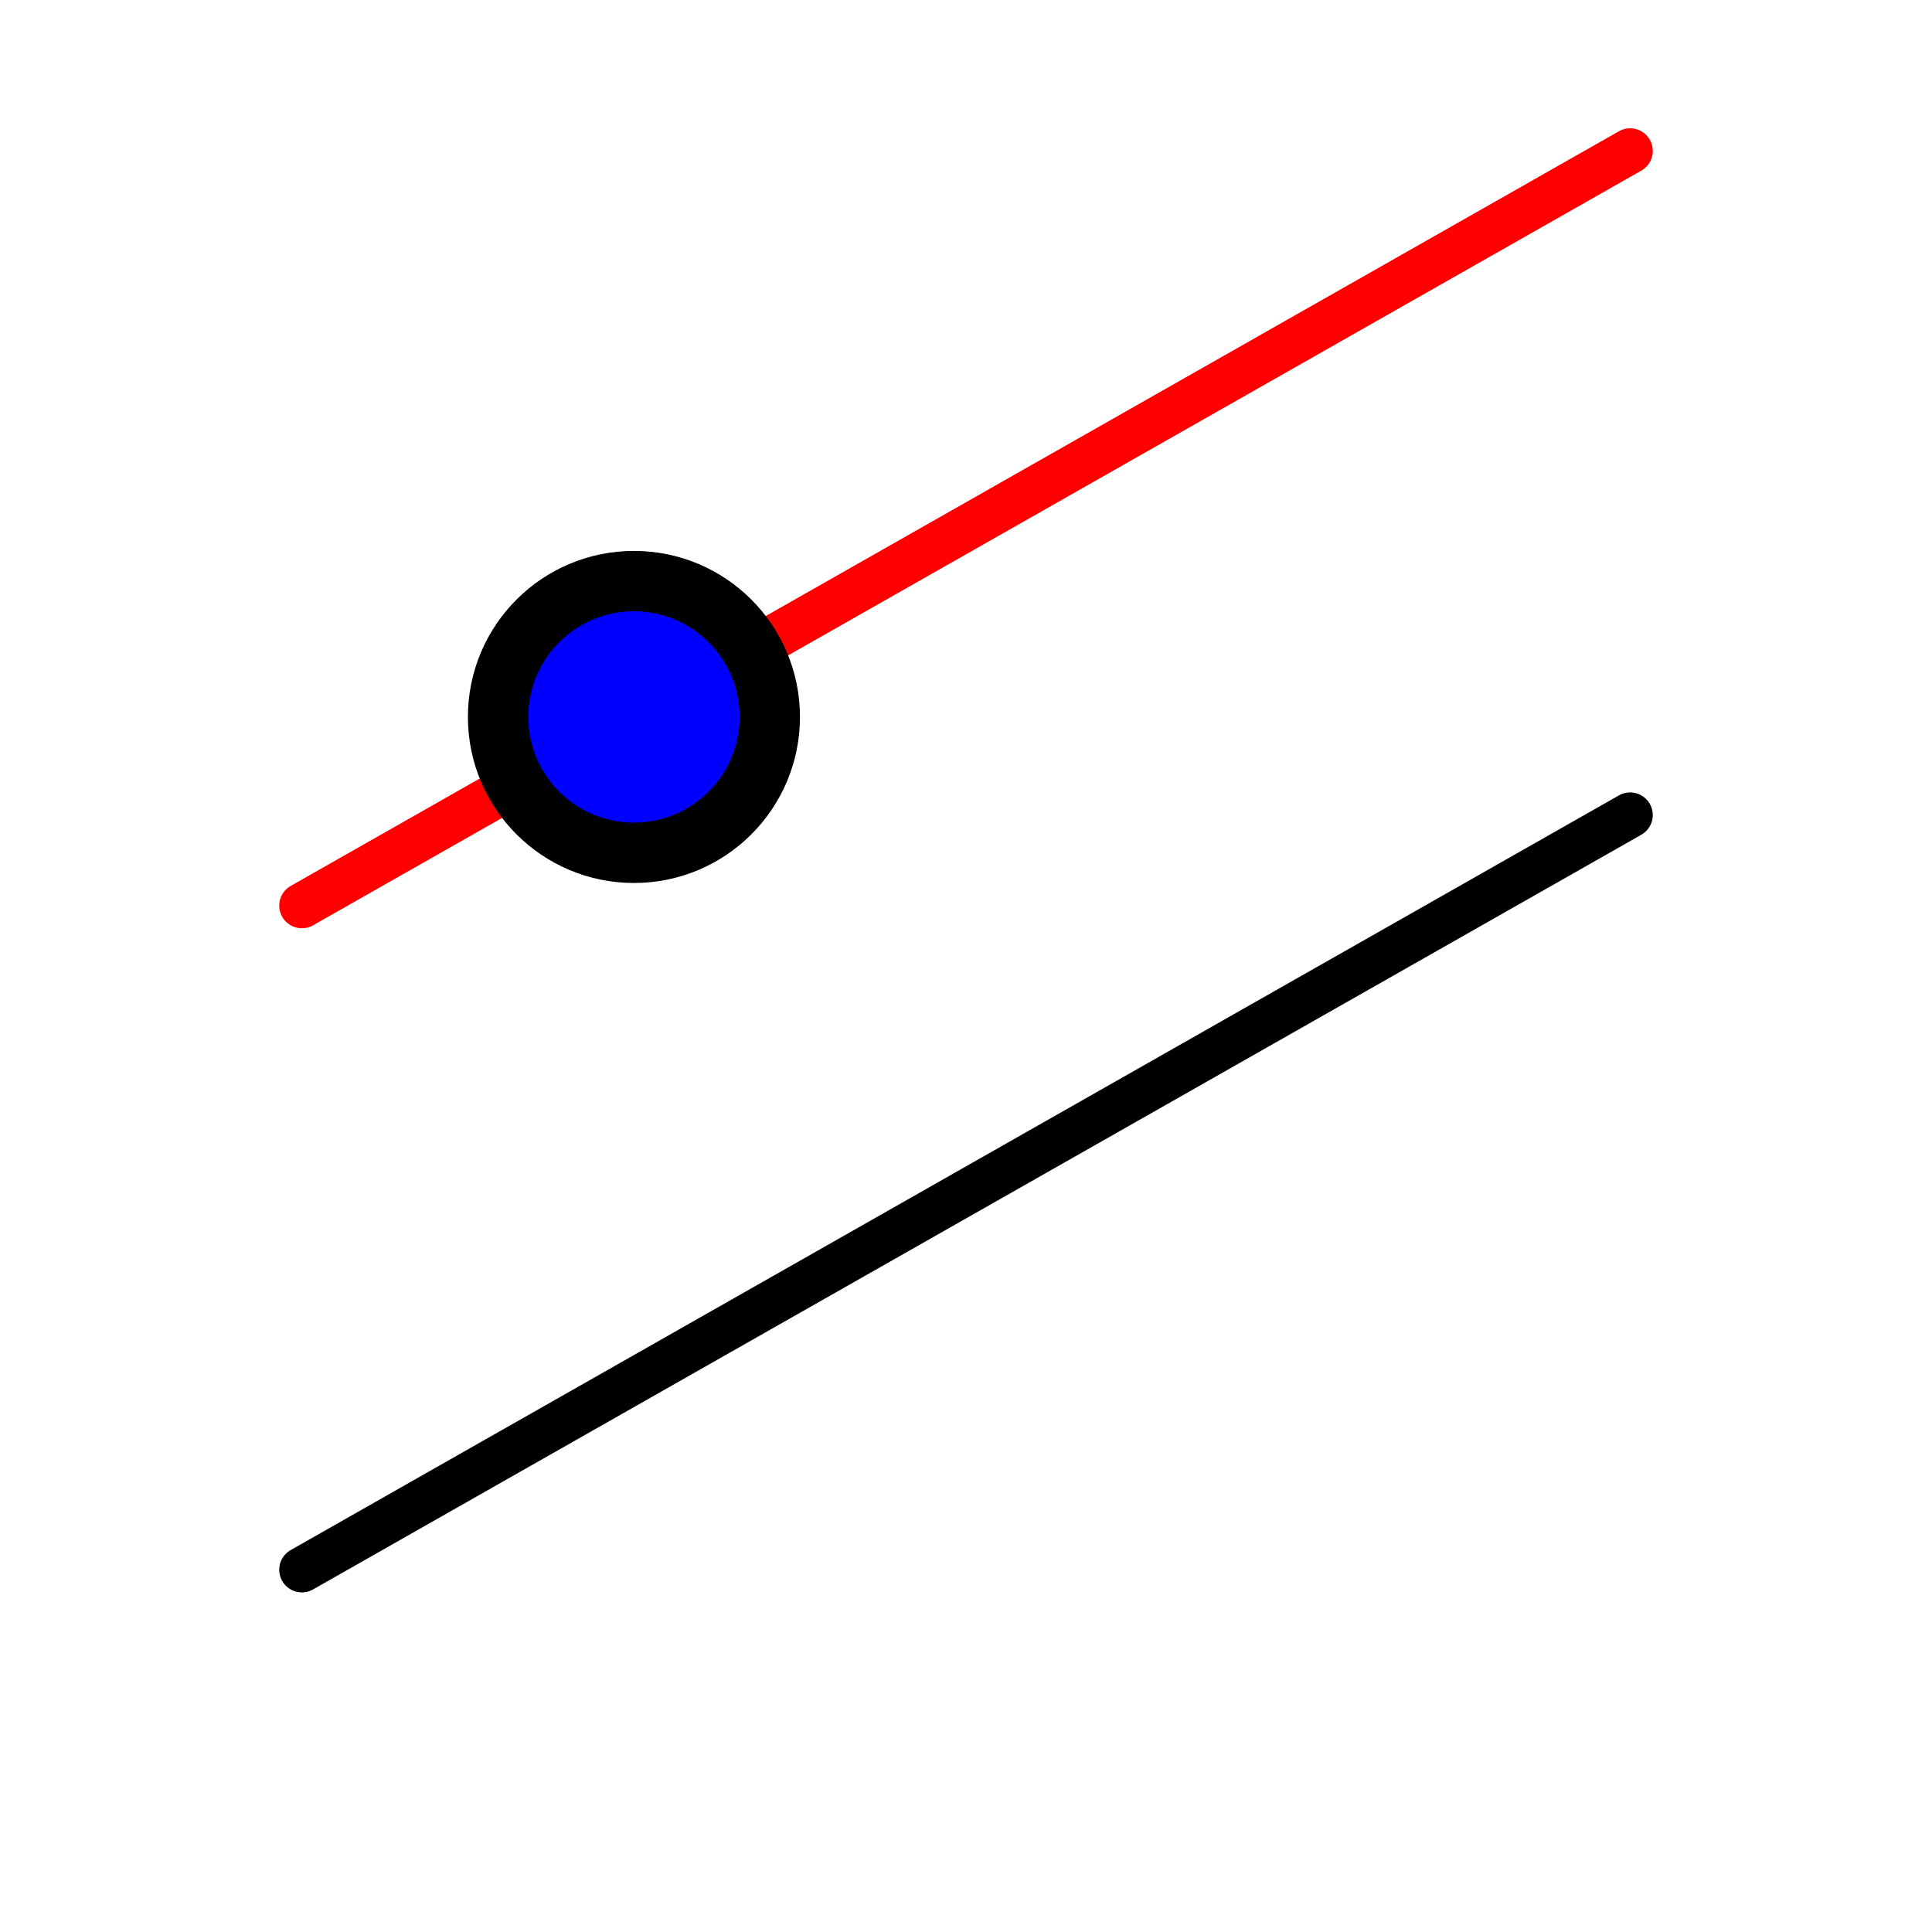
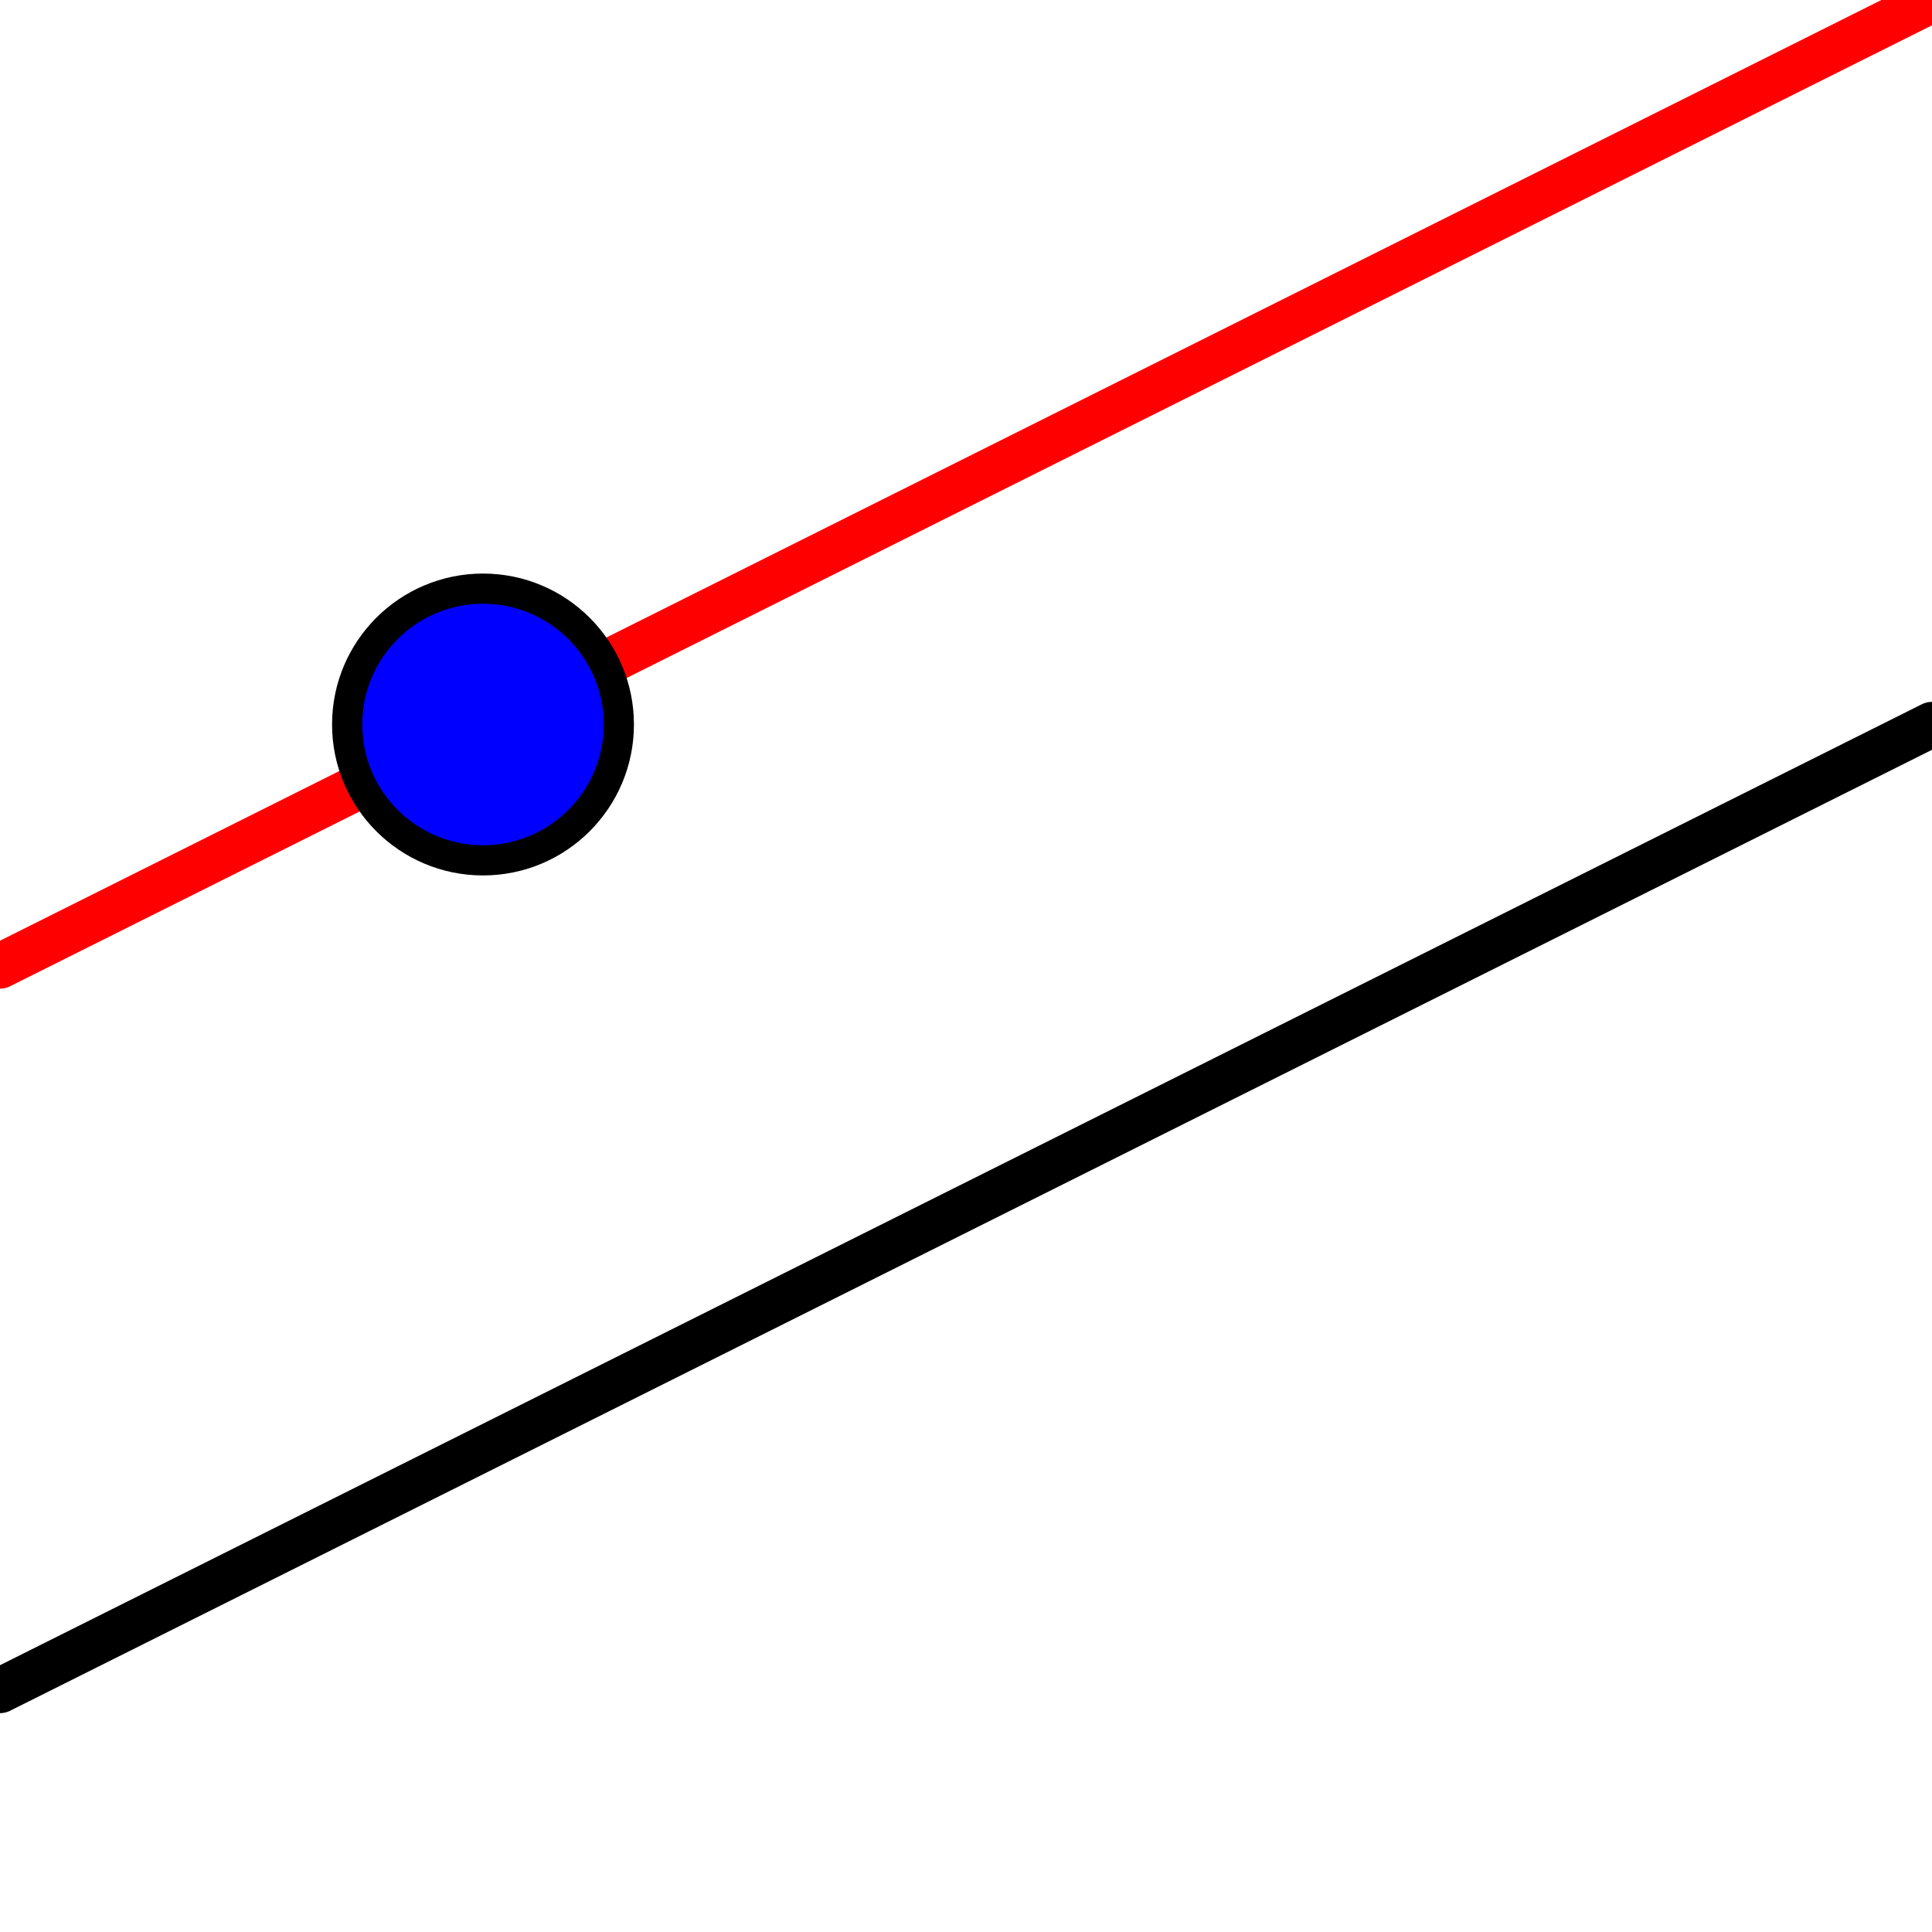
<svg xmlns="http://www.w3.org/2000/svg" width="64" height="64" viewBox="0 0 64 64">
-   <line x1="10" y1="52" x2="54" y2="27" stroke="#000000" stroke-width="1.5" stroke-linecap="round" />
-   <line x1="10" y1="30" x2="54" y2="5" stroke="#FF0000" stroke-width="1.5" stroke-linecap="round" />
-   <circle cx="21" cy="23.75" r="4.5" fill="#0000FF" stroke="#000000" stroke-width="2" />
+   <line x1="0" y1="56" x2="64" y2="24" stroke="#000000" stroke-width="1.5" stroke-linecap="round" />
+   <line x1="0" y1="32" x2="64" y2="0" stroke="#FF0000" stroke-width="1.5" stroke-linecap="round" />
+   <circle cx="16" cy="24" r="4.5" fill="#0000FF" stroke="#000000" stroke-width="1" />
</svg>
